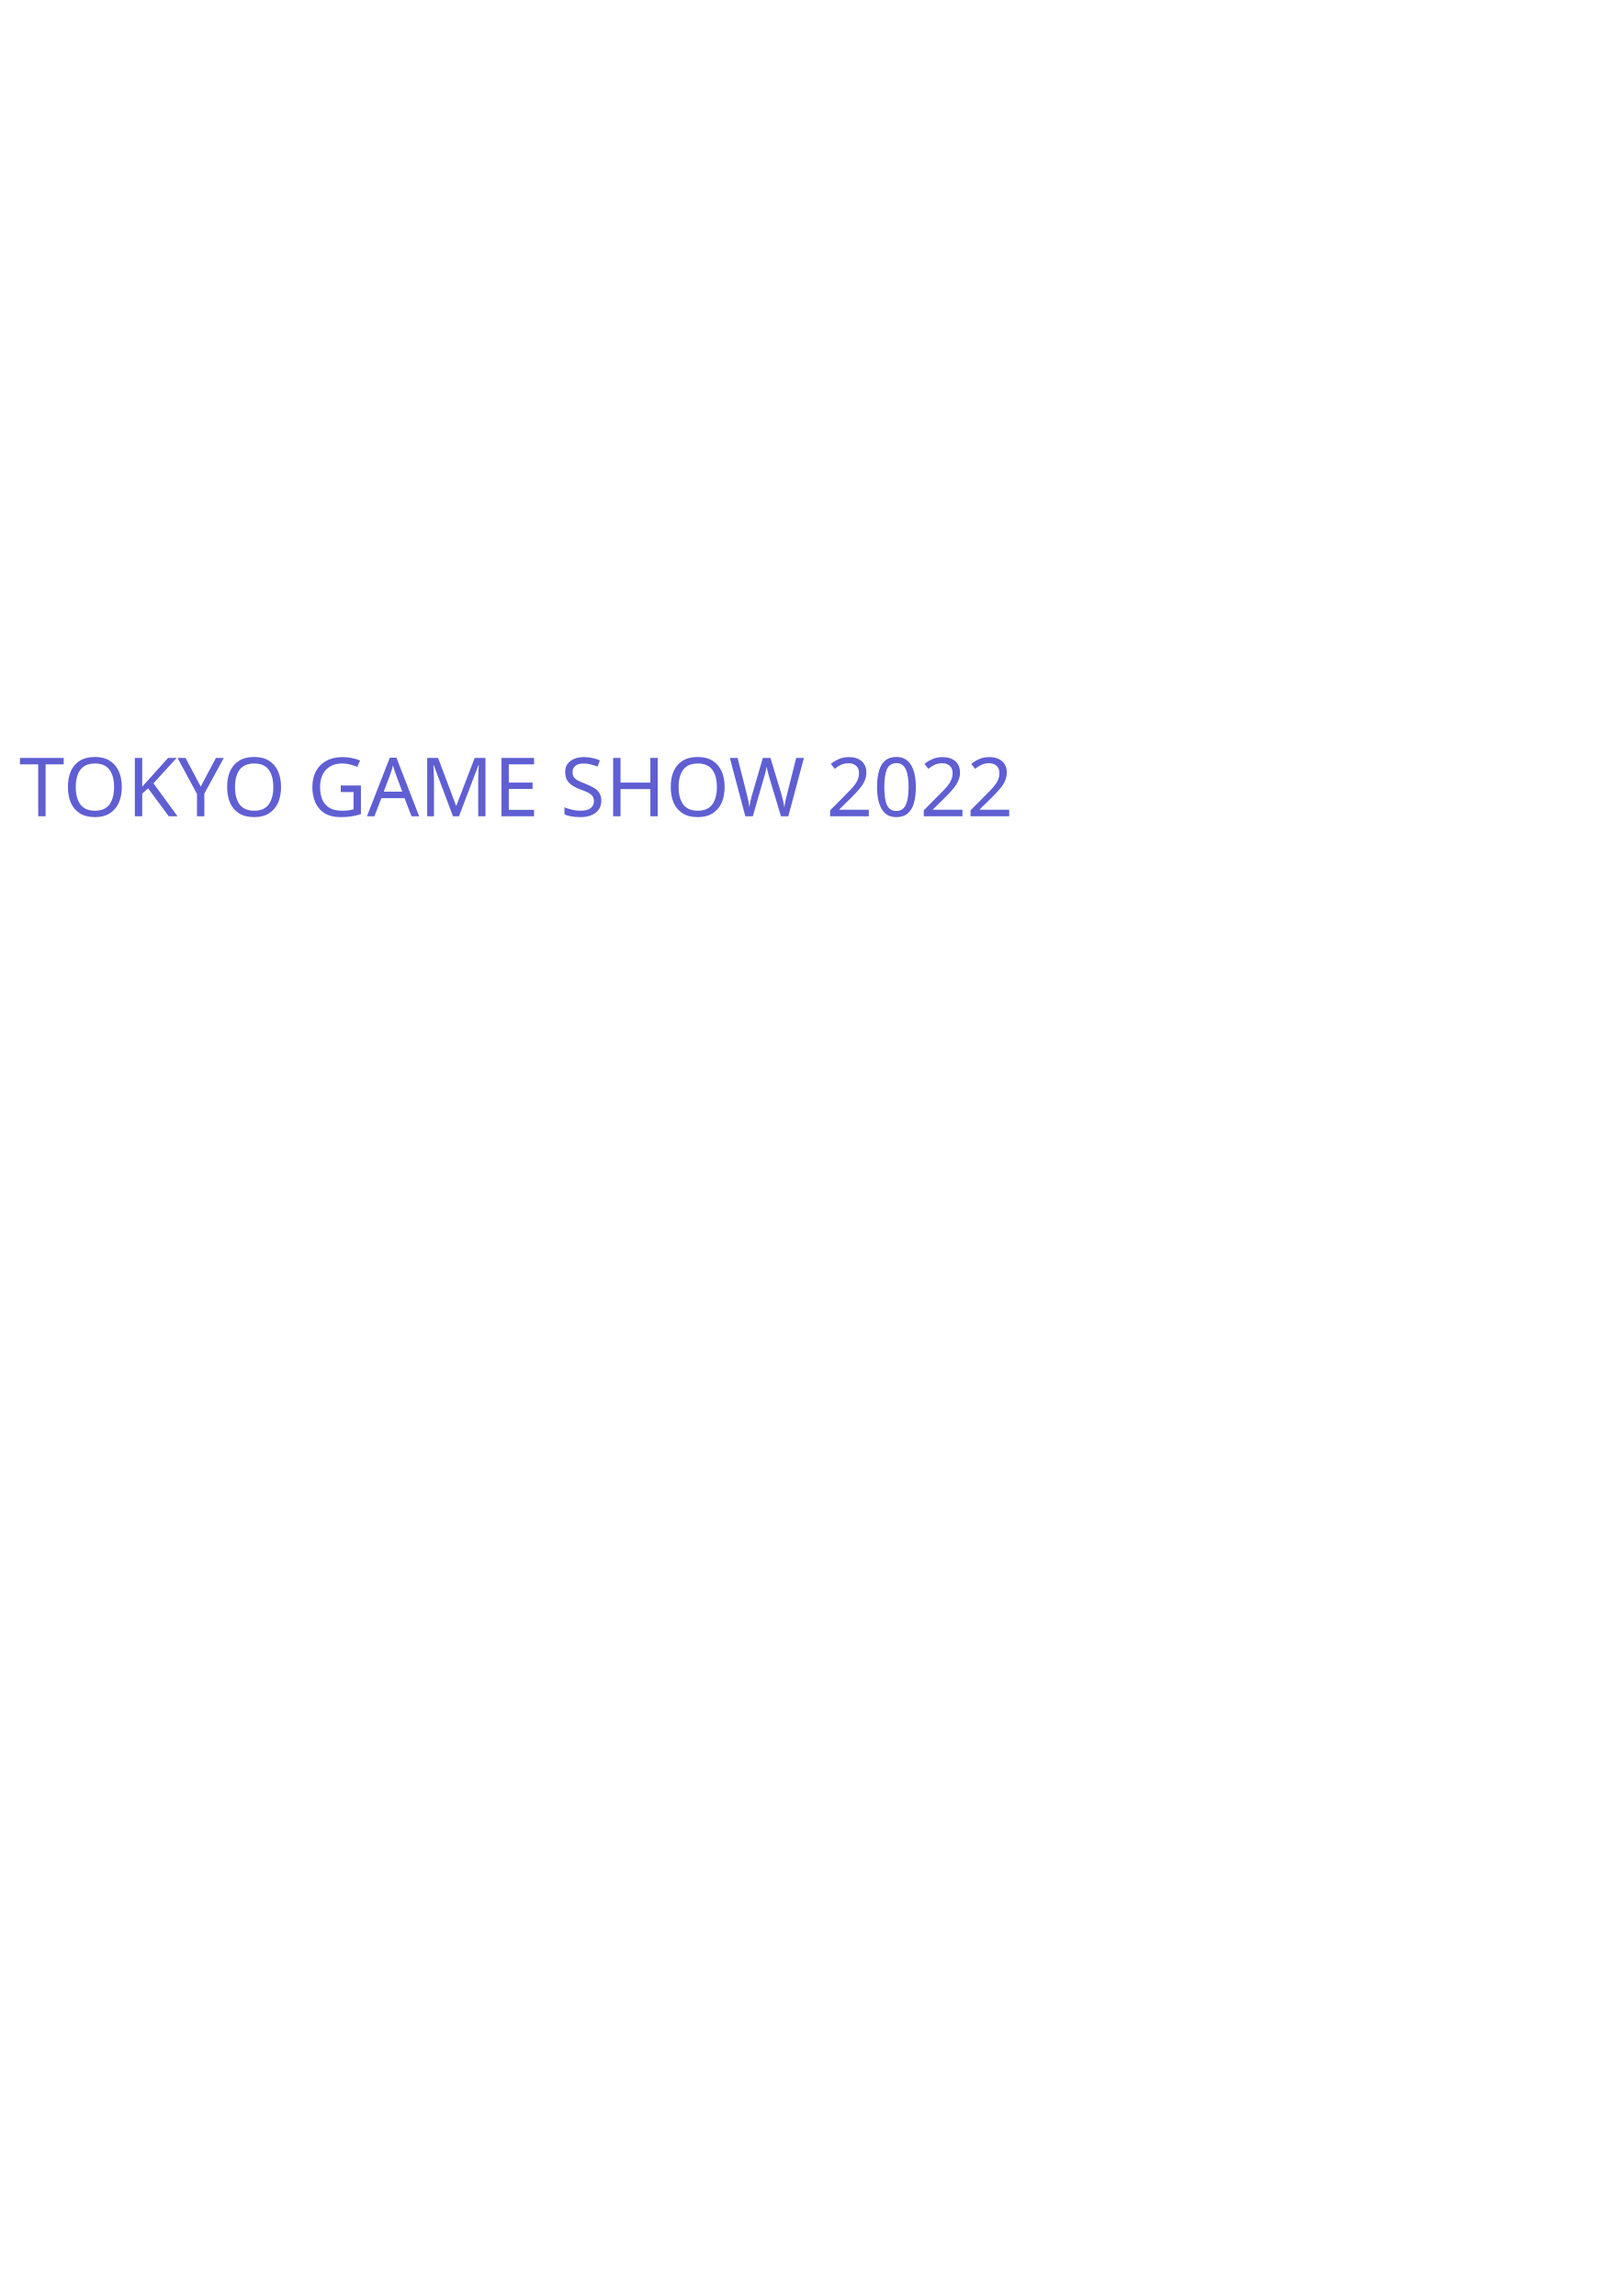
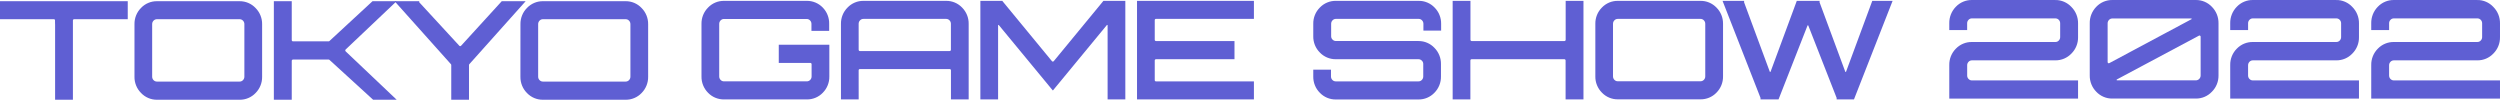
- <svg xmlns="http://www.w3.org/2000/svg" width="210mm" height="297mm" viewBox="0 0 210 297" version="1.1" id="svg15782">
+ <svg xmlns="http://www.w3.org/2000/svg" width="352.363mm" height="14.059mm" viewBox="0 0 352.363 14.059" version="1.1" id="svg15782">
  <defs id="defs15779" />
-   <g id="layer1">
-     <text xml:space="preserve" style="font-size:10.583px;line-height:1.25;font-family:QType;-inkscape-font-specification:QType;fill:#5f5fd3;stroke-width:0.265" x="2.472" y="105.592" id="text19176">
-       <tspan id="tspan19174" style="fill:#5f5fd3;stroke-width:0.265" x="2.472" y="105.592">TOKYO GAME SHOW 2022</tspan>
-     </text>
+   <g id="layer1" transform="translate(-2.965969,-98.28715)">
+     <path class="cls-2" d="m 105.013,112.077 h 11.642 a 2.834,2.834 0 0 0 2.117,-0.868 2.958,2.958 0 0 0 0.863,-2.135 v -4.26 h -6.683 v 2.117 h 4.233 a 0.4,0.4 0 0 1 0.394,0.402 v 1.73 a 0.902,0.902 0 0 1 -0.265,0.648 0.873,0.873 0 0 1 -0.638,0.265 h -11.663 a 0.863,0.863 0 0 1 -0.635,-0.265 0.902,0.902 0 0 1 -0.265,-0.648 v -7.408 a 0.908,0.908 0 0 1 0.265,-0.651 0.863,0.863 0 0 1 0.635,-0.265 h 11.642 a 0.863,0.863 0 0 1 0.638,0.265 0.908,0.908 0 0 1 0.265,0.651 v 0.762 h 2.053 v -0.773 a 2.955,2.955 0 0 0 -0.839,-2.135 2.85,2.85 0 0 0 -2.117,-0.878 h -11.642 a 2.834,2.834 0 0 0 -2.09,0.878 2.958,2.958 0 0 0 -0.863,2.135 v 7.408 a 2.961,2.961 0 0 0 0.863,2.156 2.839,2.839 0 0 0 2.09,0.868 z" id="path8" style="fill:#5f5fd3;fill-opacity:1;stroke:#5f5fd3;stroke-width:0.445px;stroke-miterlimit:10;stroke-opacity:1" />
+     <path class="cls-2" d="m 123.766,108.198 a 0.394,0.394 0 0 1 0.389,-0.4 h 12.671 a 0.397,0.397 0 0 1 0.394,0.4 v 0 3.879 h 2.053 v -10.433 a 2.958,2.958 0 0 0 -0.863,-2.135 2.842,2.842 0 0 0 -2.095,-0.878 h -11.642 a 2.839,2.839 0 0 0 -2.093,0.878 2.958,2.958 0 0 0 -0.863,2.135 v 10.433 h 2.053 z m 0,-6.554 a 0.908,0.908 0 0 1 0.265,-0.651 0.863,0.863 0 0 1 0.638,-0.265 h 11.642 a 0.863,0.863 0 0 1 0.638,0.265 0.908,0.908 0 0 1 0.265,0.651 v 3.659 a 0.4,0.4 0 0 1 -0.394,0.402 h -12.66 a 0.397,0.397 0 0 1 -0.392,-0.402 v 0 z" id="path10" style="fill:#5f5fd3;fill-opacity:1;stroke:#5f5fd3;stroke-width:0.445px;stroke-miterlimit:10;stroke-opacity:1" />
+     <path class="cls-2" d="m 163.446,112.077 h 16.031 v -2.093 h -13.586 a 0.397,0.397 0 0 1 -0.392,-0.402 v 0 -2.77 a 0.397,0.397 0 0 1 0.392,-0.4 h 10.848 v -2.117 h -10.848 a 0.397,0.397 0 0 1 -0.392,-0.402 v 0 -2.77 a 0.397,0.397 0 0 1 0.392,-0.4 H 179.477 v -2.093 h -16.031 z" id="path12" style="fill:#5f5fd3;fill-opacity:1;stroke:#5f5fd3;stroke-width:0.445px;stroke-miterlimit:10;stroke-opacity:1" />
+     <path class="cls-2" d="m 202.909,98.63 h -11.642 a 2.839,2.839 0 0 0 -2.117,0.878 2.947,2.947 0 0 0 -0.863,2.135 v 1.754 a 2.932,2.932 0 0 0 0.863,2.135 2.839,2.839 0 0 0 2.093,0.878 h 11.642 a 0.878,0.878 0 0 1 0.638,0.265 0.844,0.844 0 0 1 0.265,0.635 v 1.757 a 0.902,0.902 0 0 1 -0.265,0.648 0.873,0.873 0 0 1 -0.638,0.265 h -11.642 a 0.873,0.873 0 0 1 -0.638,-0.265 0.902,0.902 0 0 1 -0.265,-0.648 v -0.736 h -2.053 v 0.736 a 2.945,2.945 0 0 0 0.863,2.14 2.839,2.839 0 0 0 2.093,0.878 h 11.642 a 2.842,2.842 0 0 0 2.095,-0.878 2.955,2.955 0 0 0 0.86,-2.135 v -1.757 a 2.95,2.95 0 0 0 -0.86,-2.133 2.844,2.844 0 0 0 -2.072,-0.889 h -11.642 a 0.878,0.878 0 0 1 -0.638,-0.265 0.863,0.863 0 0 1 -0.265,-0.638 v -1.749 a 0.908,0.908 0 0 1 0.265,-0.651 0.863,0.863 0 0 1 0.638,-0.265 h 11.642 a 0.863,0.863 0 0 1 0.638,0.265 0.908,0.908 0 0 1 0.265,0.651 v 0.736 h 2.053 v -0.736 a 2.955,2.955 0 0 0 -0.86,-2.135 2.842,2.842 0 0 0 -2.095,-0.878 z" id="path14" style="fill:#5f5fd3;fill-opacity:1;stroke:#5f5fd3;stroke-width:0.445px;stroke-miterlimit:10;stroke-opacity:1" />
+     <path class="cls-2" d="m 223.863,103.893 a 0.397,0.397 0 0 1 -0.392,0.402 h -13.081 a 0.397,0.397 0 0 1 -0.392,-0.402 v 0 -5.263 h -2.064 v 13.446 h 2.053 v -5.265 a 0.397,0.397 0 0 1 0.392,-0.4 h 13.081 a 0.397,0.397 0 0 1 0.392,0.4 v 5.265 h 2.074 V 98.63 h -2.064 z" id="path16" style="fill:#5f5fd3;fill-opacity:1;stroke:#5f5fd3;stroke-width:0.445px;stroke-miterlimit:10;stroke-opacity:1" />
+     <path class="cls-2" d="m 244.734,99.509 a 2.842,2.842 0 0 0 -2.095,-0.878 h -11.642 a 2.839,2.839 0 0 0 -2.093,0.878 2.945,2.945 0 0 0 -0.86,2.135 v 7.408 a 2.947,2.947 0 0 0 0.863,2.135 2.839,2.839 0 0 0 2.093,0.878 h 11.642 a 2.842,2.842 0 0 0 2.095,-0.878 2.955,2.955 0 0 0 0.86,-2.135 v -7.408 a 2.955,2.955 0 0 0 -0.86,-2.135 z m -14.645,2.135 a 0.908,0.908 0 0 1 0.265,-0.651 0.863,0.863 0 0 1 0.638,-0.265 h 11.642 a 0.863,0.863 0 0 1 0.638,0.265 0.908,0.908 0 0 1 0.265,0.651 v 7.408 a 0.902,0.902 0 0 1 -0.265,0.648 0.873,0.873 0 0 1 -0.638,0.265 h -11.642 a 0.873,0.873 0 0 1 -0.638,-0.265 0.902,0.902 0 0 1 -0.265,-0.648 z" id="path18" style="fill:#5f5fd3;fill-opacity:1;stroke:#5f5fd3;stroke-width:0.445px;stroke-miterlimit:10;stroke-opacity:1" />
+     <path class="cls-2" d="m 143.42,101.866 a 0.28,0.28 0 0 1 0.185,-0.265 0.265,0.265 0 0 1 0.315,0.085 l 7.408,8.972 0.034,0.04 7.435,-9.014 a 0.265,0.265 0 0 1 0.315,-0.087 0.286,0.286 0 0 1 0.188,0.265 v 10.21 h 2.053 V 98.631 h -2.76 l -6.932,8.416 a 0.389,0.389 0 0 1 -0.603,0 l -6.921,-8.401 -0.013,-0.016 h -2.757 v 13.446 h 2.053 z" id="path20" style="fill:#5f5fd3;fill-opacity:1;stroke:#5f5fd3;stroke-width:0.445px;stroke-miterlimit:10;stroke-opacity:1" />
+     <path class="cls-2" d="m 267.009,98.63 -3.641,9.84 a 0.283,0.283 0 0 1 -0.365,0.164 0.278,0.278 0 0 1 -0.164,-0.164 l -3.633,-9.811 v -0.029 h -2.836 l -3.641,9.84 a 0.283,0.283 0 0 1 -0.365,0.164 0.278,0.278 0 0 1 -0.164,-0.164 l -3.633,-9.811 v -0.029 h -2.49 l 5.249,13.417 v 0.029 h 2.164 l 4.027,-10.263 a 0.283,0.283 0 0 1 0.365,-0.164 0.278,0.278 0 0 1 0.164,0.164 l 4.008,10.234 v 0.029 h 2.069 L 269.393,98.63 Z" id="path22" style="fill:#5f5fd3;fill-opacity:1;stroke:#5f5fd3;stroke-width:0.445px;stroke-miterlimit:10;stroke-opacity:1" />
+     <path class="cls-2" d="M 292.66,98.51 H 280.907 a 2.855,2.855 0 0 0 -2.117,0.889 3.019,3.019 0 0 0 -0.86,2.17 v 0.736 h 2.074 v -0.736 a 0.902,0.902 0 0 1 0.265,-0.648 0.863,0.863 0 0 1 0.635,-0.265 h 11.755 a 0.87,0.87 0 0 1 0.635,0.265 0.902,0.902 0 0 1 0.265,0.648 v 1.947 a 0.902,0.902 0 0 1 -0.265,0.648 0.863,0.863 0 0 1 -0.635,0.265 H 280.907 a 2.863,2.863 0 0 0 -2.117,0.878 2.971,2.971 0 0 0 -0.86,2.156 v 4.498 h 17.706 v -2.117 H 280.907 a 0.863,0.863 0 0 1 -0.635,-0.265 0.902,0.902 0 0 1 -0.265,-0.648 v -1.447 a 0.902,0.902 0 0 1 0.265,-0.648 0.863,0.863 0 0 1 0.635,-0.265 h 11.753 a 2.86,2.86 0 0 0 2.103,-0.889 2.955,2.955 0 0 0 0.873,-2.143 v -1.947 a 2.995,2.995 0 0 0 -0.873,-2.17 2.868,2.868 0 0 0 -2.103,-0.913 z" id="path24" style="fill:#5f5fd3;fill-opacity:1;stroke:#5f5fd3;stroke-width:0.445px;stroke-miterlimit:10;stroke-opacity:1" />
+     <path class="cls-2" d="m 312.458,98.51 h -11.753 a 2.855,2.855 0 0 0 -2.117,0.889 3.019,3.019 0 0 0 -0.86,2.17 v 7.353 a 2.974,2.974 0 0 0 0.86,2.143 2.842,2.842 0 0 0 2.117,0.892 h 11.753 a 2.842,2.842 0 0 0 2.101,-0.892 2.955,2.955 0 0 0 0.873,-2.143 v -7.353 a 2.995,2.995 0 0 0 -0.873,-2.17 2.85,2.85 0 0 0 -2.101,-0.889 z m 0.508,4.559 a 0.373,0.373 0 0 1 0.204,0.058 0.397,0.397 0 0 1 0.188,0.344 v 5.45 a 0.902,0.902 0 0 1 -0.265,0.648 0.87,0.87 0 0 1 -0.635,0.265 h -11.113 a 0.28,0.28 0 0 1 -0.265,-0.222 0.286,0.286 0 0 1 0.146,-0.325 l 11.581,-6.178 a 0.413,0.413 0 0 1 0.159,-0.04 z m -1.029,-1.873 -11.557,6.178 a 0.386,0.386 0 0 1 -0.386,0 0.405,0.405 0 0 1 -0.191,-0.344 v -5.45 a 0.902,0.902 0 0 1 0.265,-0.648 0.863,0.863 0 0 1 0.638,-0.265 h 11.113 a 0.265,0.265 0 0 1 0.265,0.22 0.286,0.286 0 0 1 -0.146,0.325 z" id="path26" style="fill:#5f5fd3;fill-opacity:1;stroke:#5f5fd3;stroke-width:0.445px;stroke-miterlimit:10;stroke-opacity:1" />
+     <path class="cls-2" d="m 332.257,98.51 h -11.753 a 2.855,2.855 0 0 0 -2.117,0.889 3.019,3.019 0 0 0 -0.86,2.17 v 0.736 h 2.074 v -0.736 a 0.902,0.902 0 0 1 0.265,-0.648 0.863,0.863 0 0 1 0.638,-0.265 h 11.753 a 0.87,0.87 0 0 1 0.635,0.265 0.902,0.902 0 0 1 0.265,0.648 v 1.947 a 0.902,0.902 0 0 1 -0.265,0.648 0.87,0.87 0 0 1 -0.635,0.265 h -11.753 a 2.863,2.863 0 0 0 -2.117,0.878 2.971,2.971 0 0 0 -0.86,2.156 v 4.498 h 17.703 v -2.117 h -14.727 a 0.873,0.873 0 0 1 -0.638,-0.265 0.902,0.902 0 0 1 -0.265,-0.648 v -1.447 a 0.902,0.902 0 0 1 0.265,-0.648 0.873,0.873 0 0 1 0.638,-0.265 h 11.753 a 2.839,2.839 0 0 0 2.101,-0.889 2.955,2.955 0 0 0 0.873,-2.143 v -1.947 a 2.995,2.995 0 0 0 -0.873,-2.17 2.847,2.847 0 0 0 -2.101,-0.913 z" id="path28" style="fill:#5f5fd3;fill-opacity:1;stroke:#5f5fd3;stroke-width:0.445px;stroke-miterlimit:10;stroke-opacity:1" />
+     <path class="cls-2" d="m 10.954,101.17 v 10.954 h 2.066 v -10.954 a 0.397,0.397 0 0 1 0.392,-0.4 h 7.337 V 98.678 H 3.188 v 2.093 h 7.371 a 0.397,0.397 0 0 1 0.394,0.4 z" id="path30" style="fill:#5f5fd3;fill-opacity:1;stroke:#5f5fd3;stroke-width:0.445px;stroke-miterlimit:10;stroke-opacity:1" />
+     <path class="cls-2" d="m 25.09,112.124 h 11.642 a 2.839,2.839 0 0 0 2.093,-0.878 2.958,2.958 0 0 0 0.863,-2.135 v -7.408 a 2.958,2.958 0 0 0 -0.863,-2.135 2.839,2.839 0 0 0 -2.085,-0.889 h -11.642 a 2.839,2.839 0 0 0 -2.093,0.878 2.958,2.958 0 0 0 -0.863,2.135 v 7.408 a 2.958,2.958 0 0 0 0.863,2.135 2.839,2.839 0 0 0 2.085,0.889 z m 0,-11.353 h 11.642 a 0.87,0.87 0 0 1 0.635,0.265 0.908,0.908 0 0 1 0.265,0.651 v 7.408 a 0.902,0.902 0 0 1 -0.265,0.648 0.863,0.863 0 0 1 -0.635,0.265 h -11.642 a 0.87,0.87 0 0 1 -0.635,-0.265 0.902,0.902 0 0 1 -0.265,-0.648 v -7.408 a 0.908,0.908 0 0 1 0.265,-0.651 0.87,0.87 0 0 1 0.635,-0.265 z" id="path32" style="fill:#5f5fd3;fill-opacity:1;stroke:#5f5fd3;stroke-width:0.445px;stroke-miterlimit:10;stroke-opacity:1" />
+     <path class="cls-2" d="m 76.539,109.11 a 2.958,2.958 0 0 0 0.863,2.135 2.842,2.842 0 0 0 2.096,0.878 h 11.642 a 2.839,2.839 0 0 0 2.093,-0.878 2.958,2.958 0 0 0 0.863,-2.135 v -7.408 a 2.958,2.958 0 0 0 -0.863,-2.135 2.834,2.834 0 0 0 -2.088,-0.889 h -11.642 a 2.842,2.842 0 0 0 -2.096,0.878 2.958,2.958 0 0 0 -0.863,2.135 z m 2.958,-8.34 h 11.642 a 0.863,0.863 0 0 1 0.638,0.265 0.908,0.908 0 0 1 0.265,0.651 v 7.408 a 0.902,0.902 0 0 1 -0.265,0.648 0.873,0.873 0 0 1 -0.638,0.265 h -11.642 a 0.873,0.873 0 0 1 -0.638,-0.265 0.902,0.902 0 0 1 -0.265,-0.648 v -7.408 a 0.908,0.908 0 0 1 0.265,-0.651 0.863,0.863 0 0 1 0.638,-0.265 z" id="path34" style="fill:#5f5fd3;fill-opacity:1;stroke:#5f5fd3;stroke-width:0.445px;stroke-miterlimit:10;stroke-opacity:1" />
+     <path class="cls-2" d="m 43.865,106.859 a 0.397,0.397 0 0 1 0.394,-0.4 h 5.027 a 0.392,0.392 0 0 1 0.265,0.103 l 6.085,5.556 h 2.678 l -6.781,-6.429 a 0.397,0.397 0 0 1 -0.124,-0.294 0.384,0.384 0 0 1 0.124,-0.294 l 6.779,-6.424 h -2.752 l -6.011,5.556 a 0.381,0.381 0 0 1 -0.265,0.106 h -5.027 a 0.4,0.4 0 0 1 -0.394,-0.402 v -5.26 h -2.077 v 13.446 h 2.077 z" id="path36" style="fill:#5f5fd3;fill-opacity:1;stroke:#5f5fd3;stroke-width:0.445px;stroke-miterlimit:10;stroke-opacity:1" />
+     <path class="cls-2" d="m 66.791,107.451 v 4.673 h 2.056 v -4.673 a 0.392,0.392 0 0 1 0.103,-0.265 l 7.609,-8.509 h -2.773 l -5.67,6.21 a 0.389,0.389 0 0 1 -0.288,0.127 v 0 a 0.389,0.389 0 0 1 -0.288,-0.127 l -5.71,-6.197 v -0.013 h -2.754 l 7.612,8.509 a 0.397,0.397 0 0 1 0.103,0.265 z" id="path38" style="fill:#5f5fd3;fill-opacity:1;stroke:#5f5fd3;stroke-width:0.445px;stroke-miterlimit:10;stroke-opacity:1" />
+     <path class="cls-2" d="m 352.133,98.51 h -11.753 a 2.855,2.855 0 0 0 -2.117,0.889 3.019,3.019 0 0 0 -0.86,2.17 v 0.736 h 2.074 v -0.736 a 0.902,0.902 0 0 1 0.265,-0.648 0.863,0.863 0 0 1 0.638,-0.265 h 11.753 a 0.87,0.87 0 0 1 0.635,0.265 0.902,0.902 0 0 1 0.265,0.648 v 1.947 a 0.902,0.902 0 0 1 -0.265,0.648 0.87,0.87 0 0 1 -0.635,0.265 h -11.753 a 2.863,2.863 0 0 0 -2.117,0.878 2.971,2.971 0 0 0 -0.86,2.156 v 4.498 h 17.703 v -2.117 h -14.727 a 0.873,0.873 0 0 1 -0.638,-0.265 0.902,0.902 0 0 1 -0.265,-0.648 v -1.447 a 0.902,0.902 0 0 1 0.265,-0.648 0.873,0.873 0 0 1 0.638,-0.265 h 11.753 a 2.839,2.839 0 0 0 2.101,-0.889 2.955,2.955 0 0 0 0.873,-2.143 v -1.947 a 2.995,2.995 0 0 0 -0.873,-2.17 2.847,2.847 0 0 0 -2.101,-0.913 z" id="path40" style="fill:#5f5fd3;fill-opacity:1;stroke:#5f5fd3;stroke-width:0.445px;stroke-miterlimit:10;stroke-opacity:1" />
  </g>
</svg>
